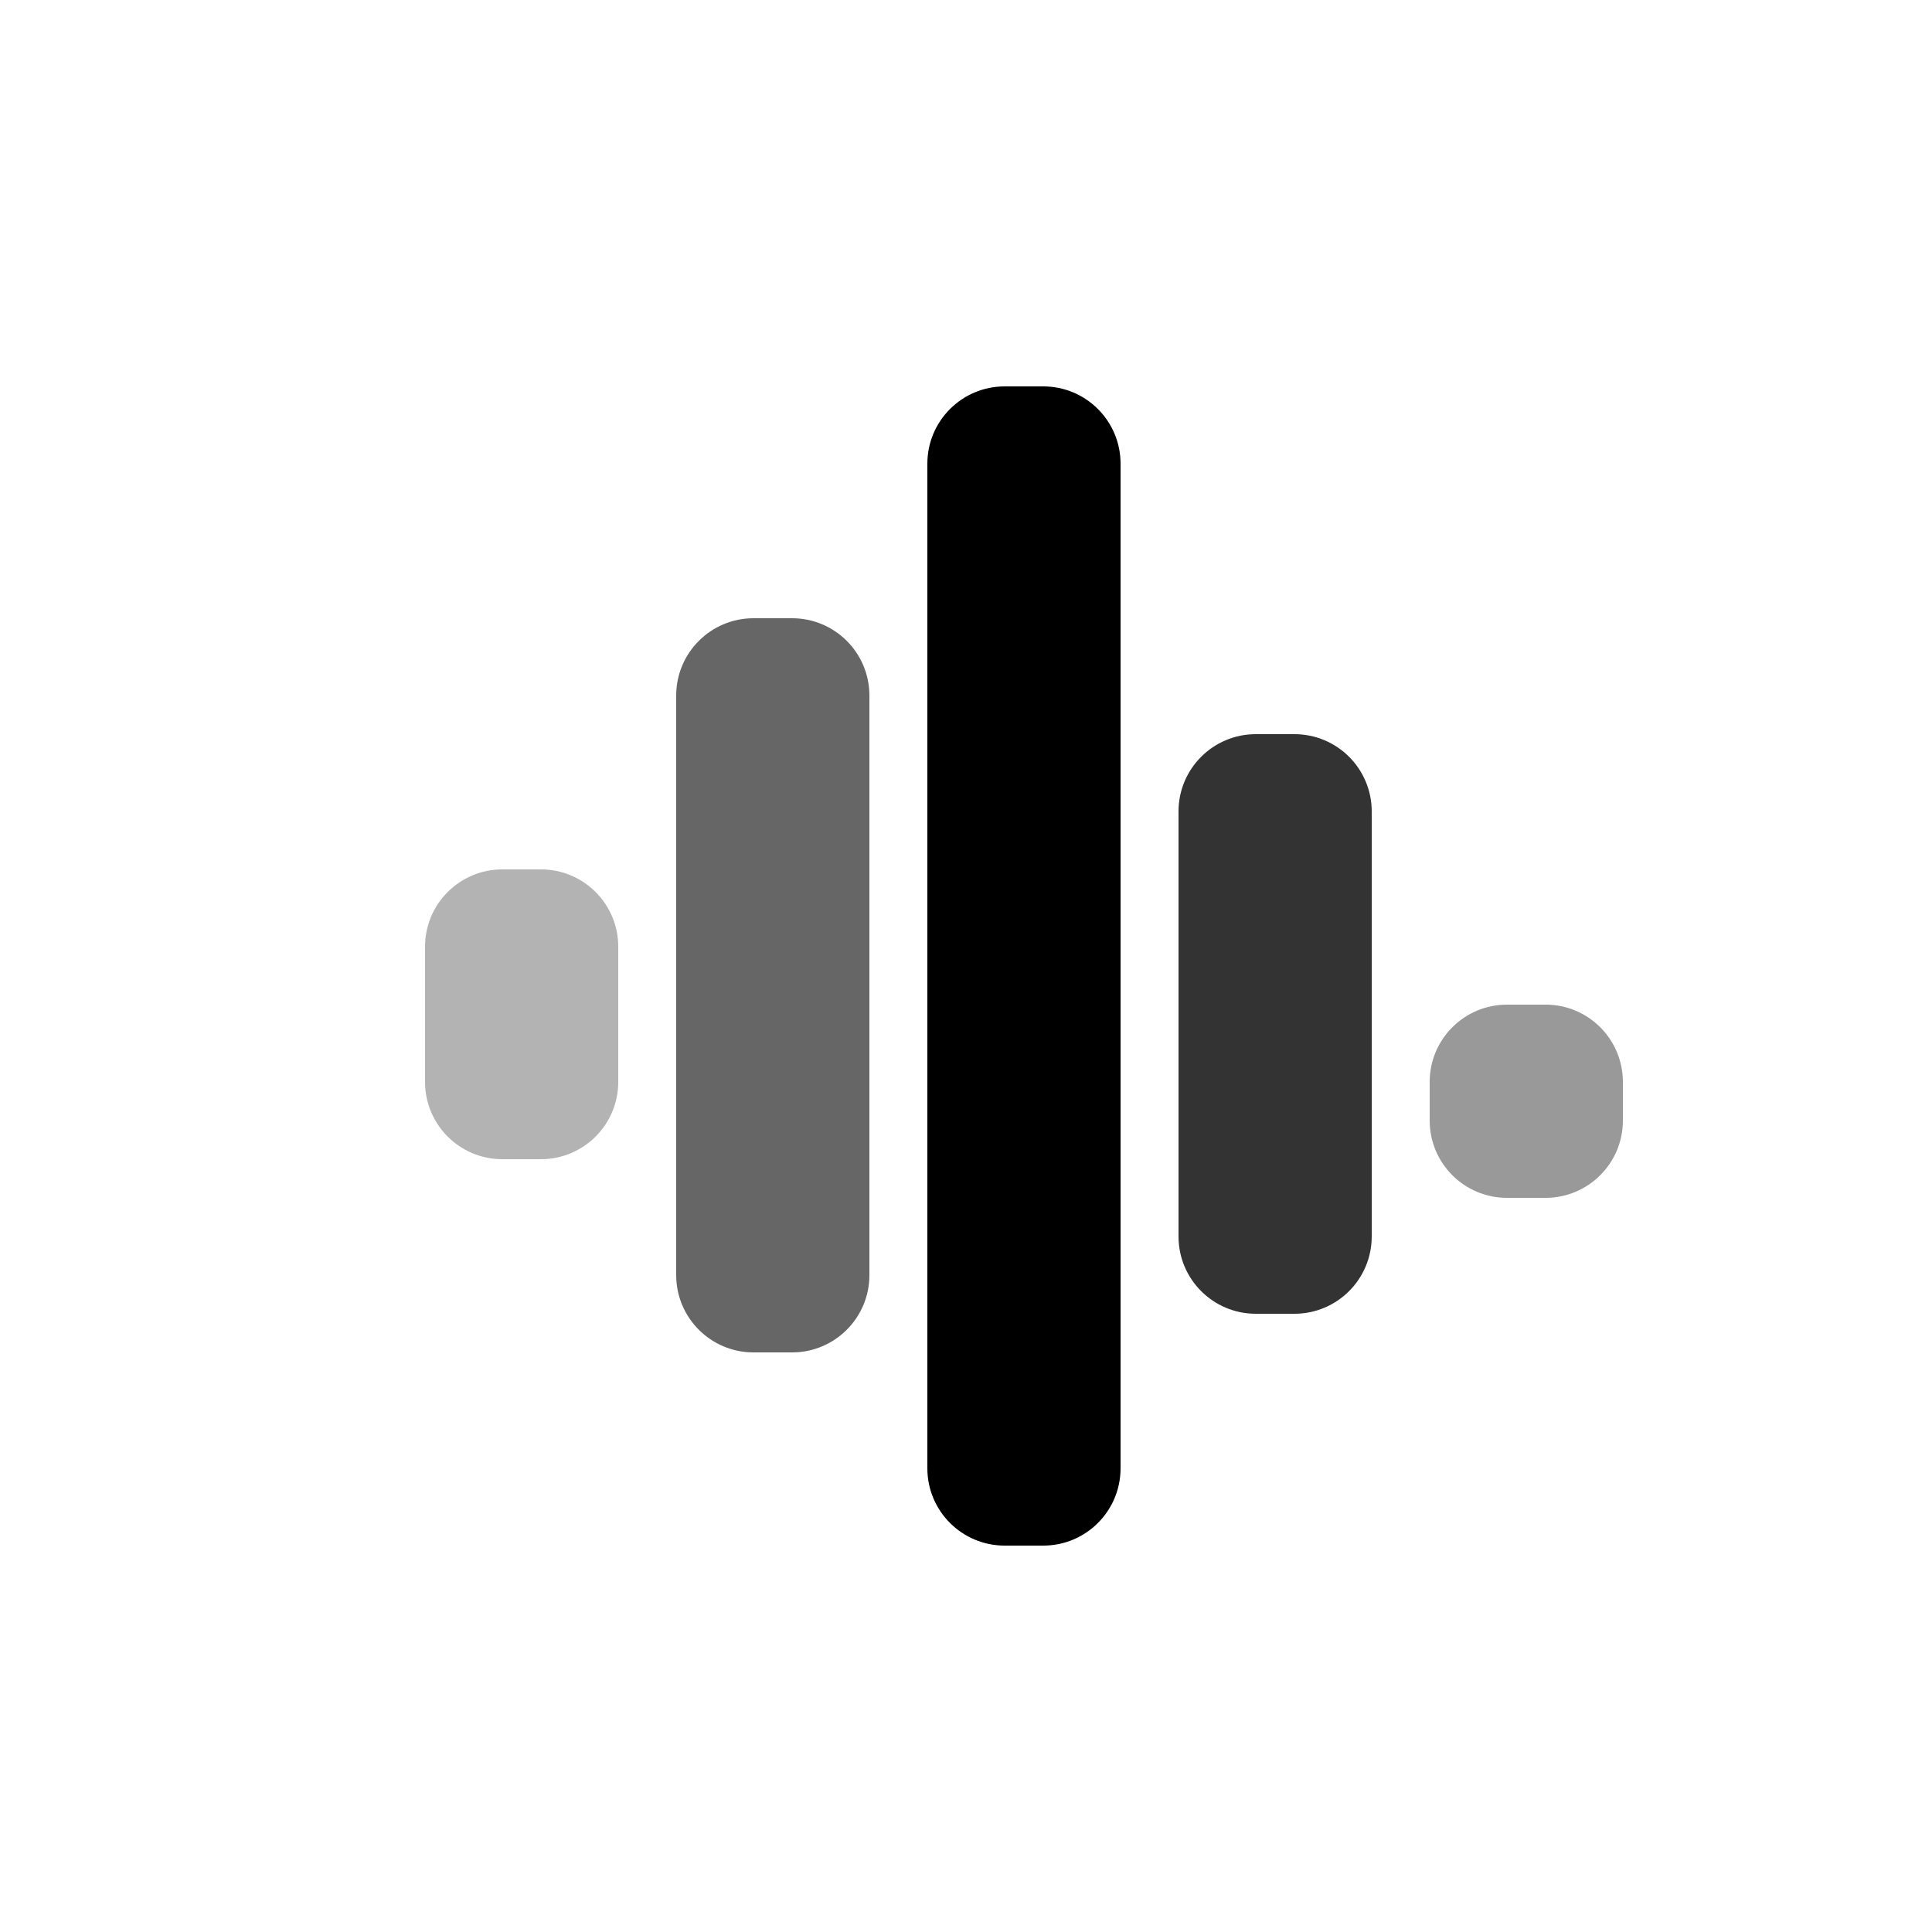
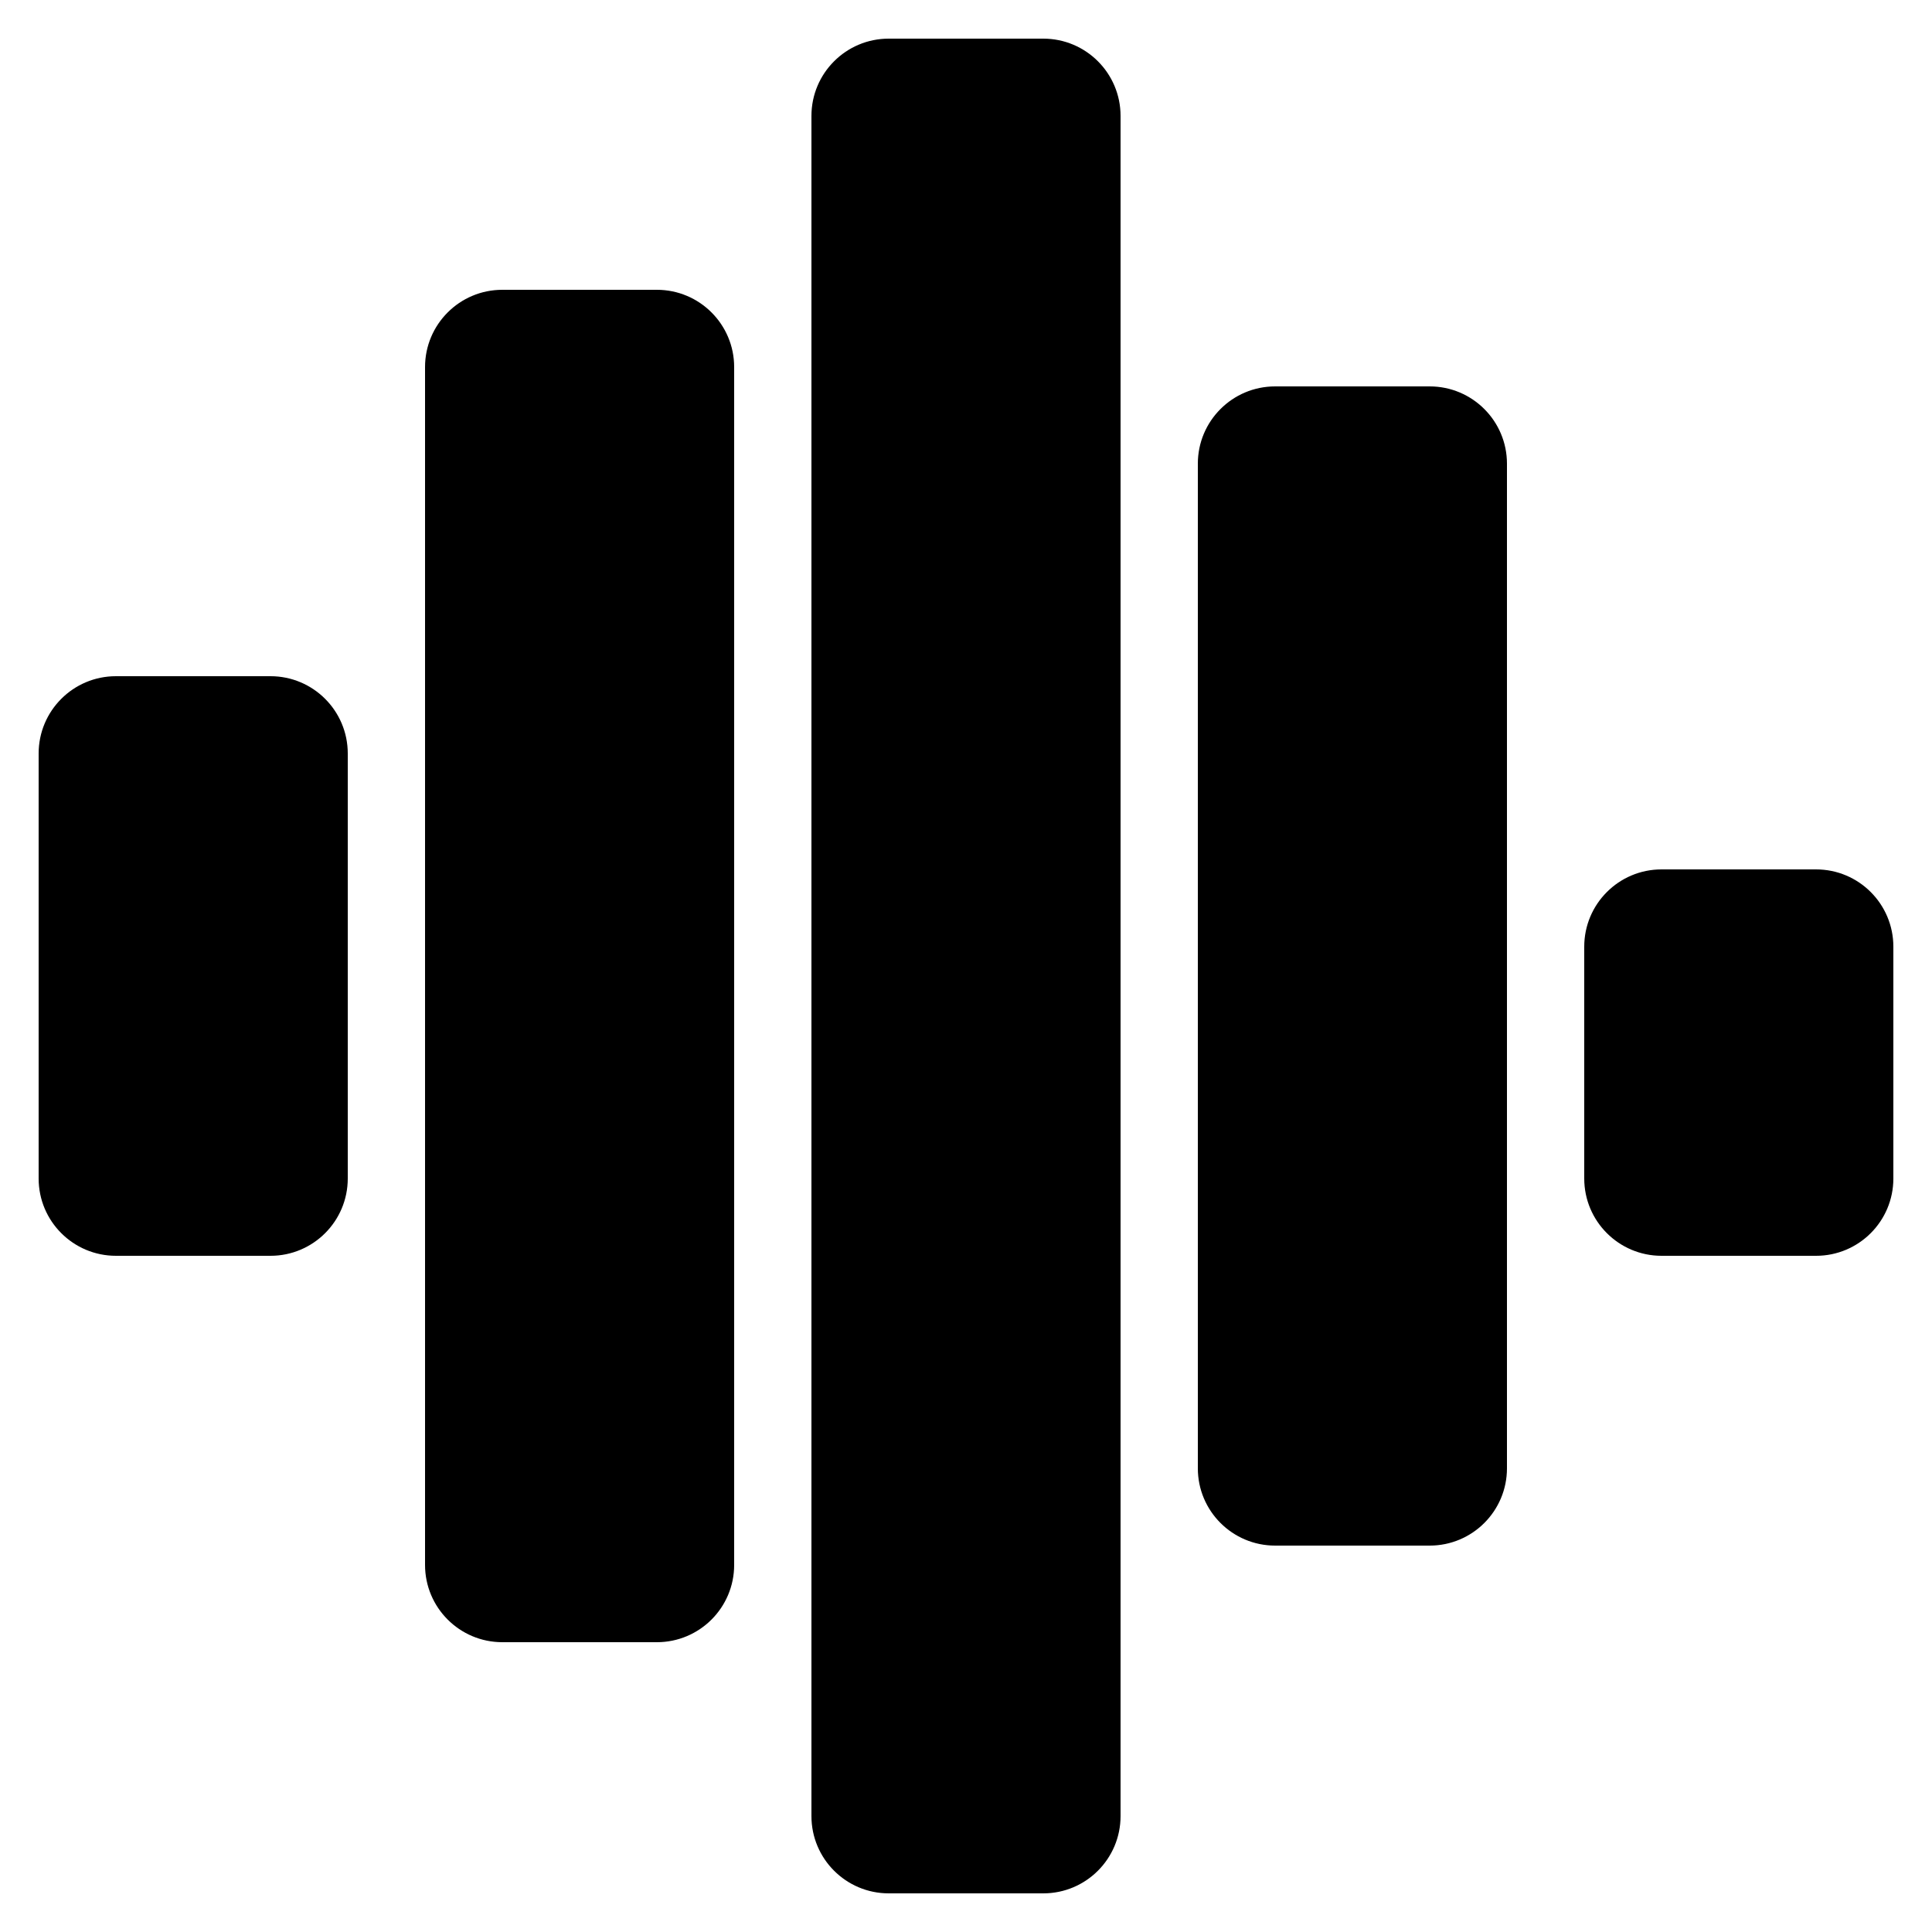
<svg xmlns="http://www.w3.org/2000/svg" viewBox="0 0 100 100">
  <g fill="#000000">
-     <rect x="22" y="45" width="10" height="15" rx="4" opacity="0.3" />
-     <rect x="35" y="32" width="10" height="38" rx="4" opacity="0.6" />
-     <rect x="48" y="20" width="10" height="60" rx="4" />
-     <rect x="61" y="38" width="10" height="30" rx="4" opacity="0.8" />
-     <rect x="74" y="52" width="10" height="10" rx="4" opacity="0.4" />
+     <rect x="2" y="35" width="16" height="30" rx="4" />
+     <rect x="22" y="15" width="16" height="70" rx="4" />
+     <rect x="42" y="2" width="16" height="96" rx="4" />
+     <rect x="62" y="20" width="16" height="60" rx="4" />
+     <rect x="82" y="45" width="16" height="20" rx="4" />
  </g>
</svg>
